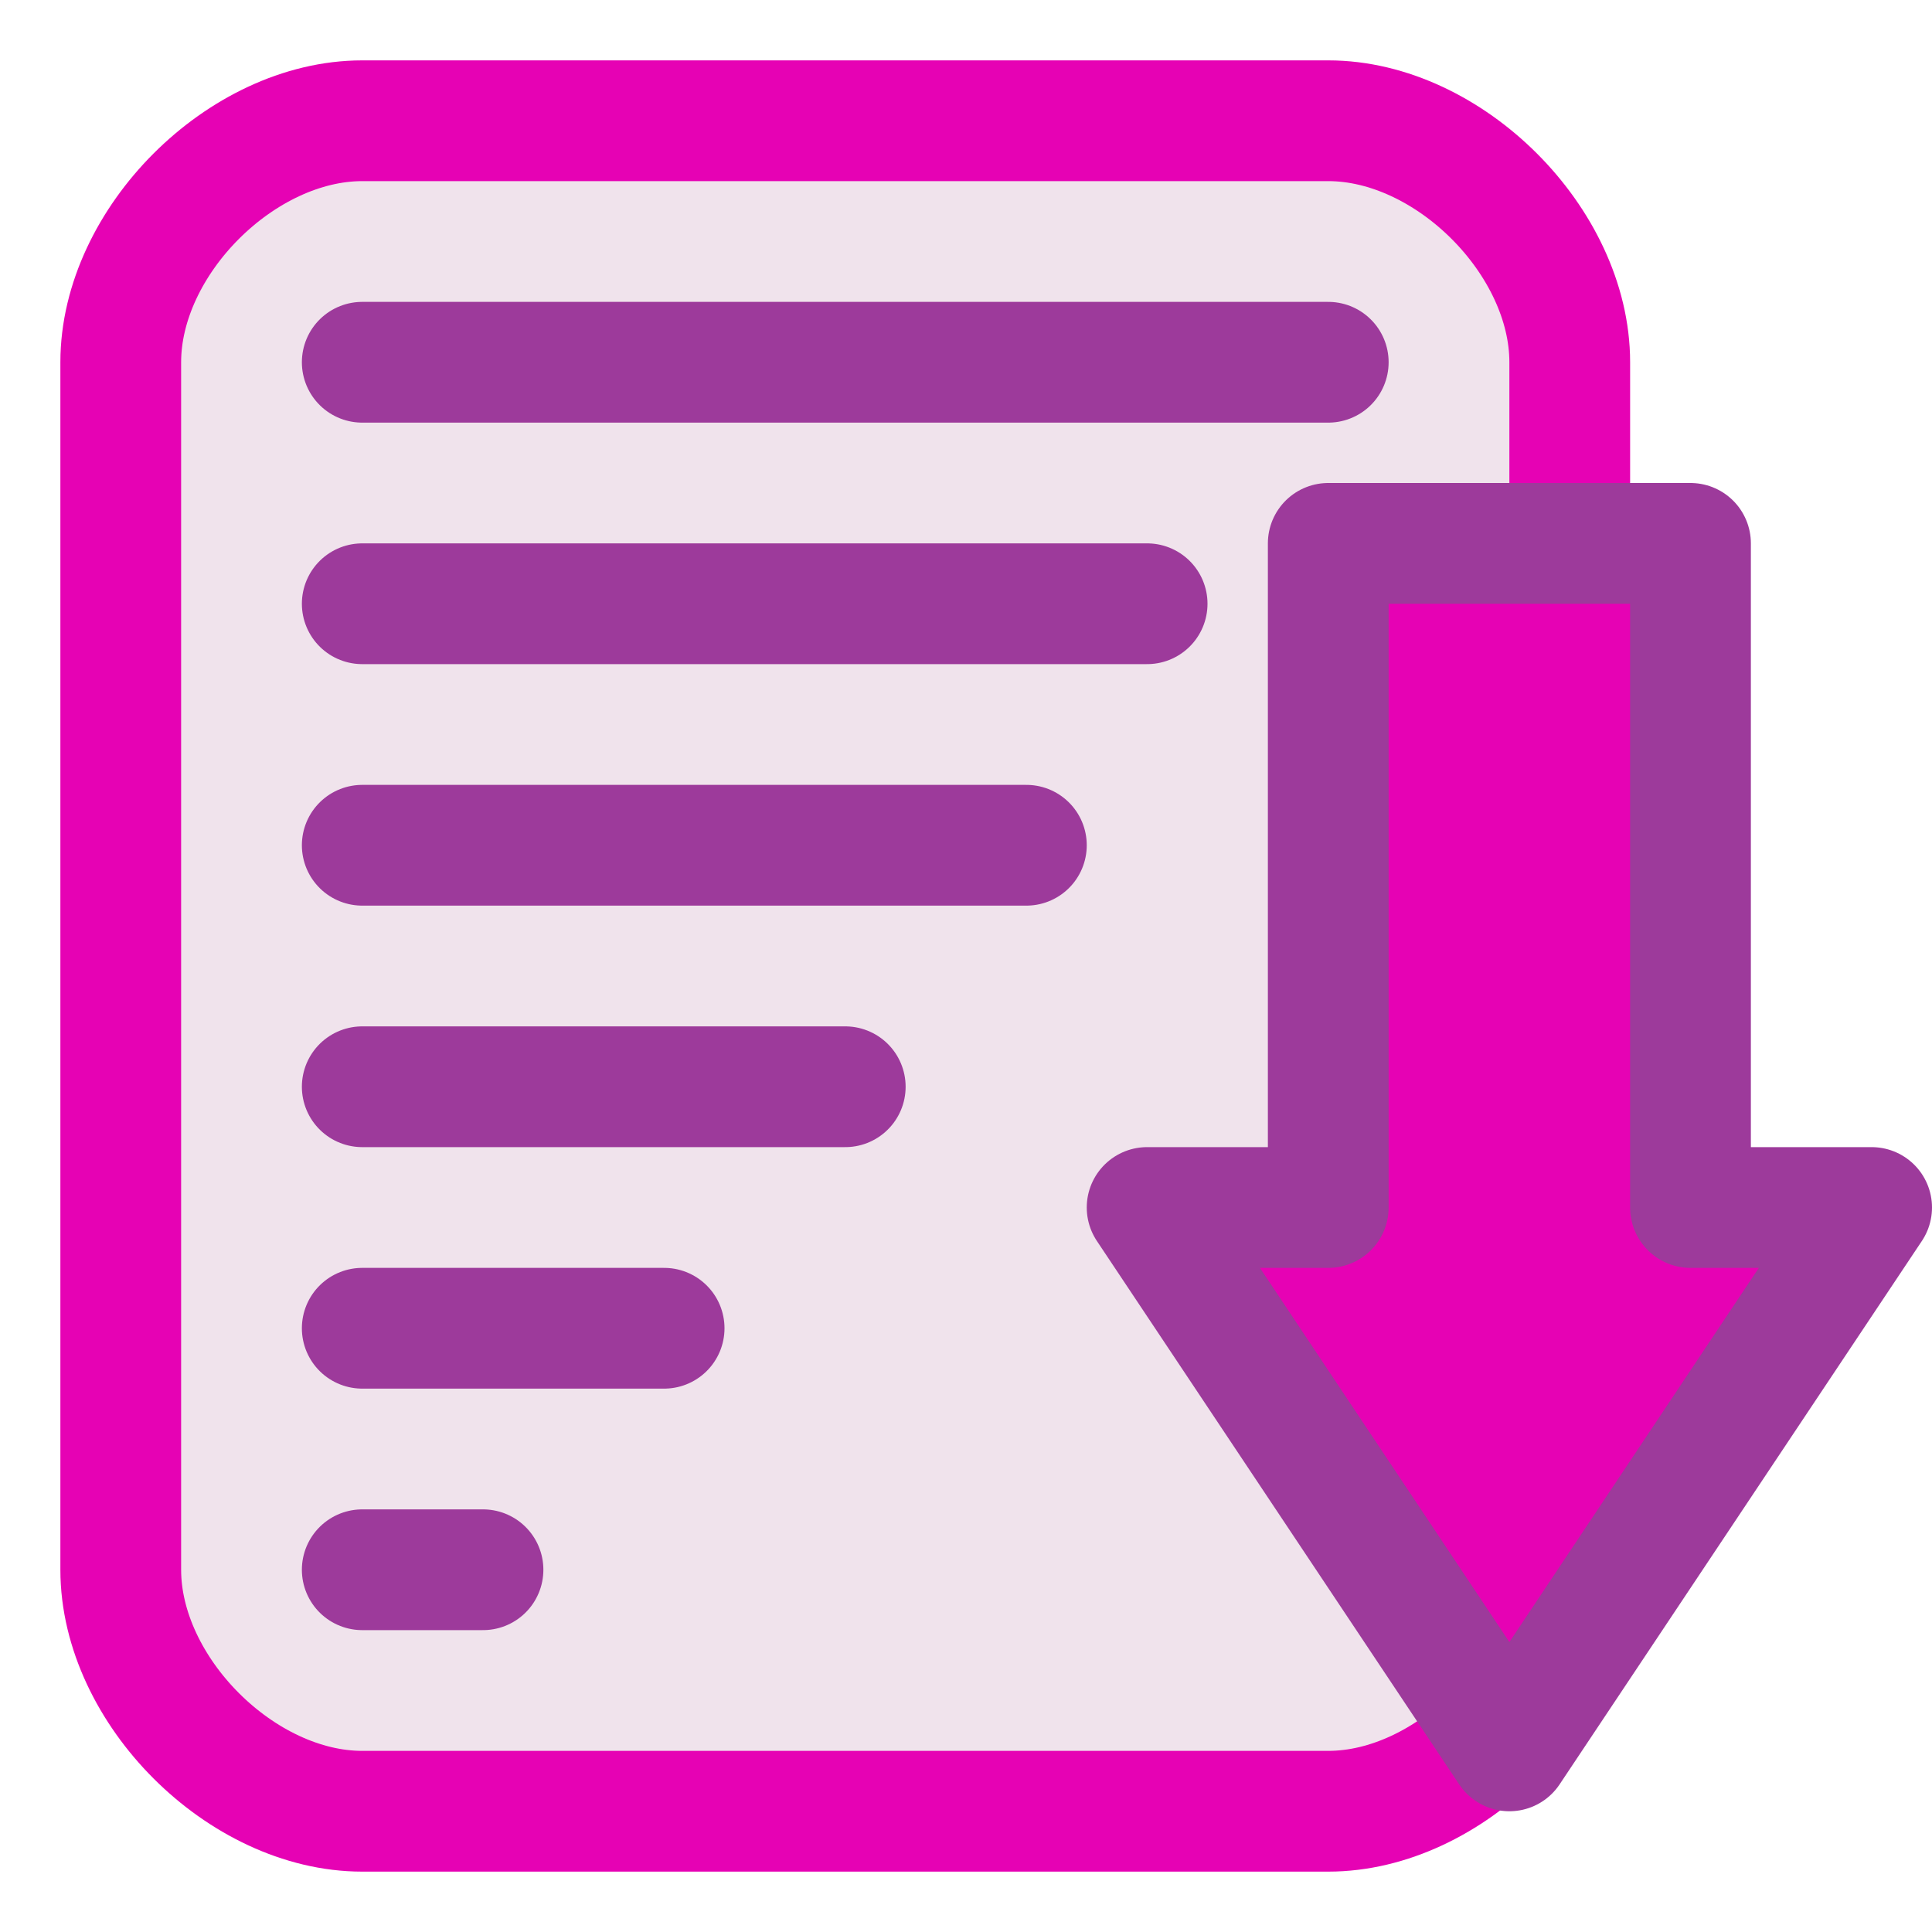
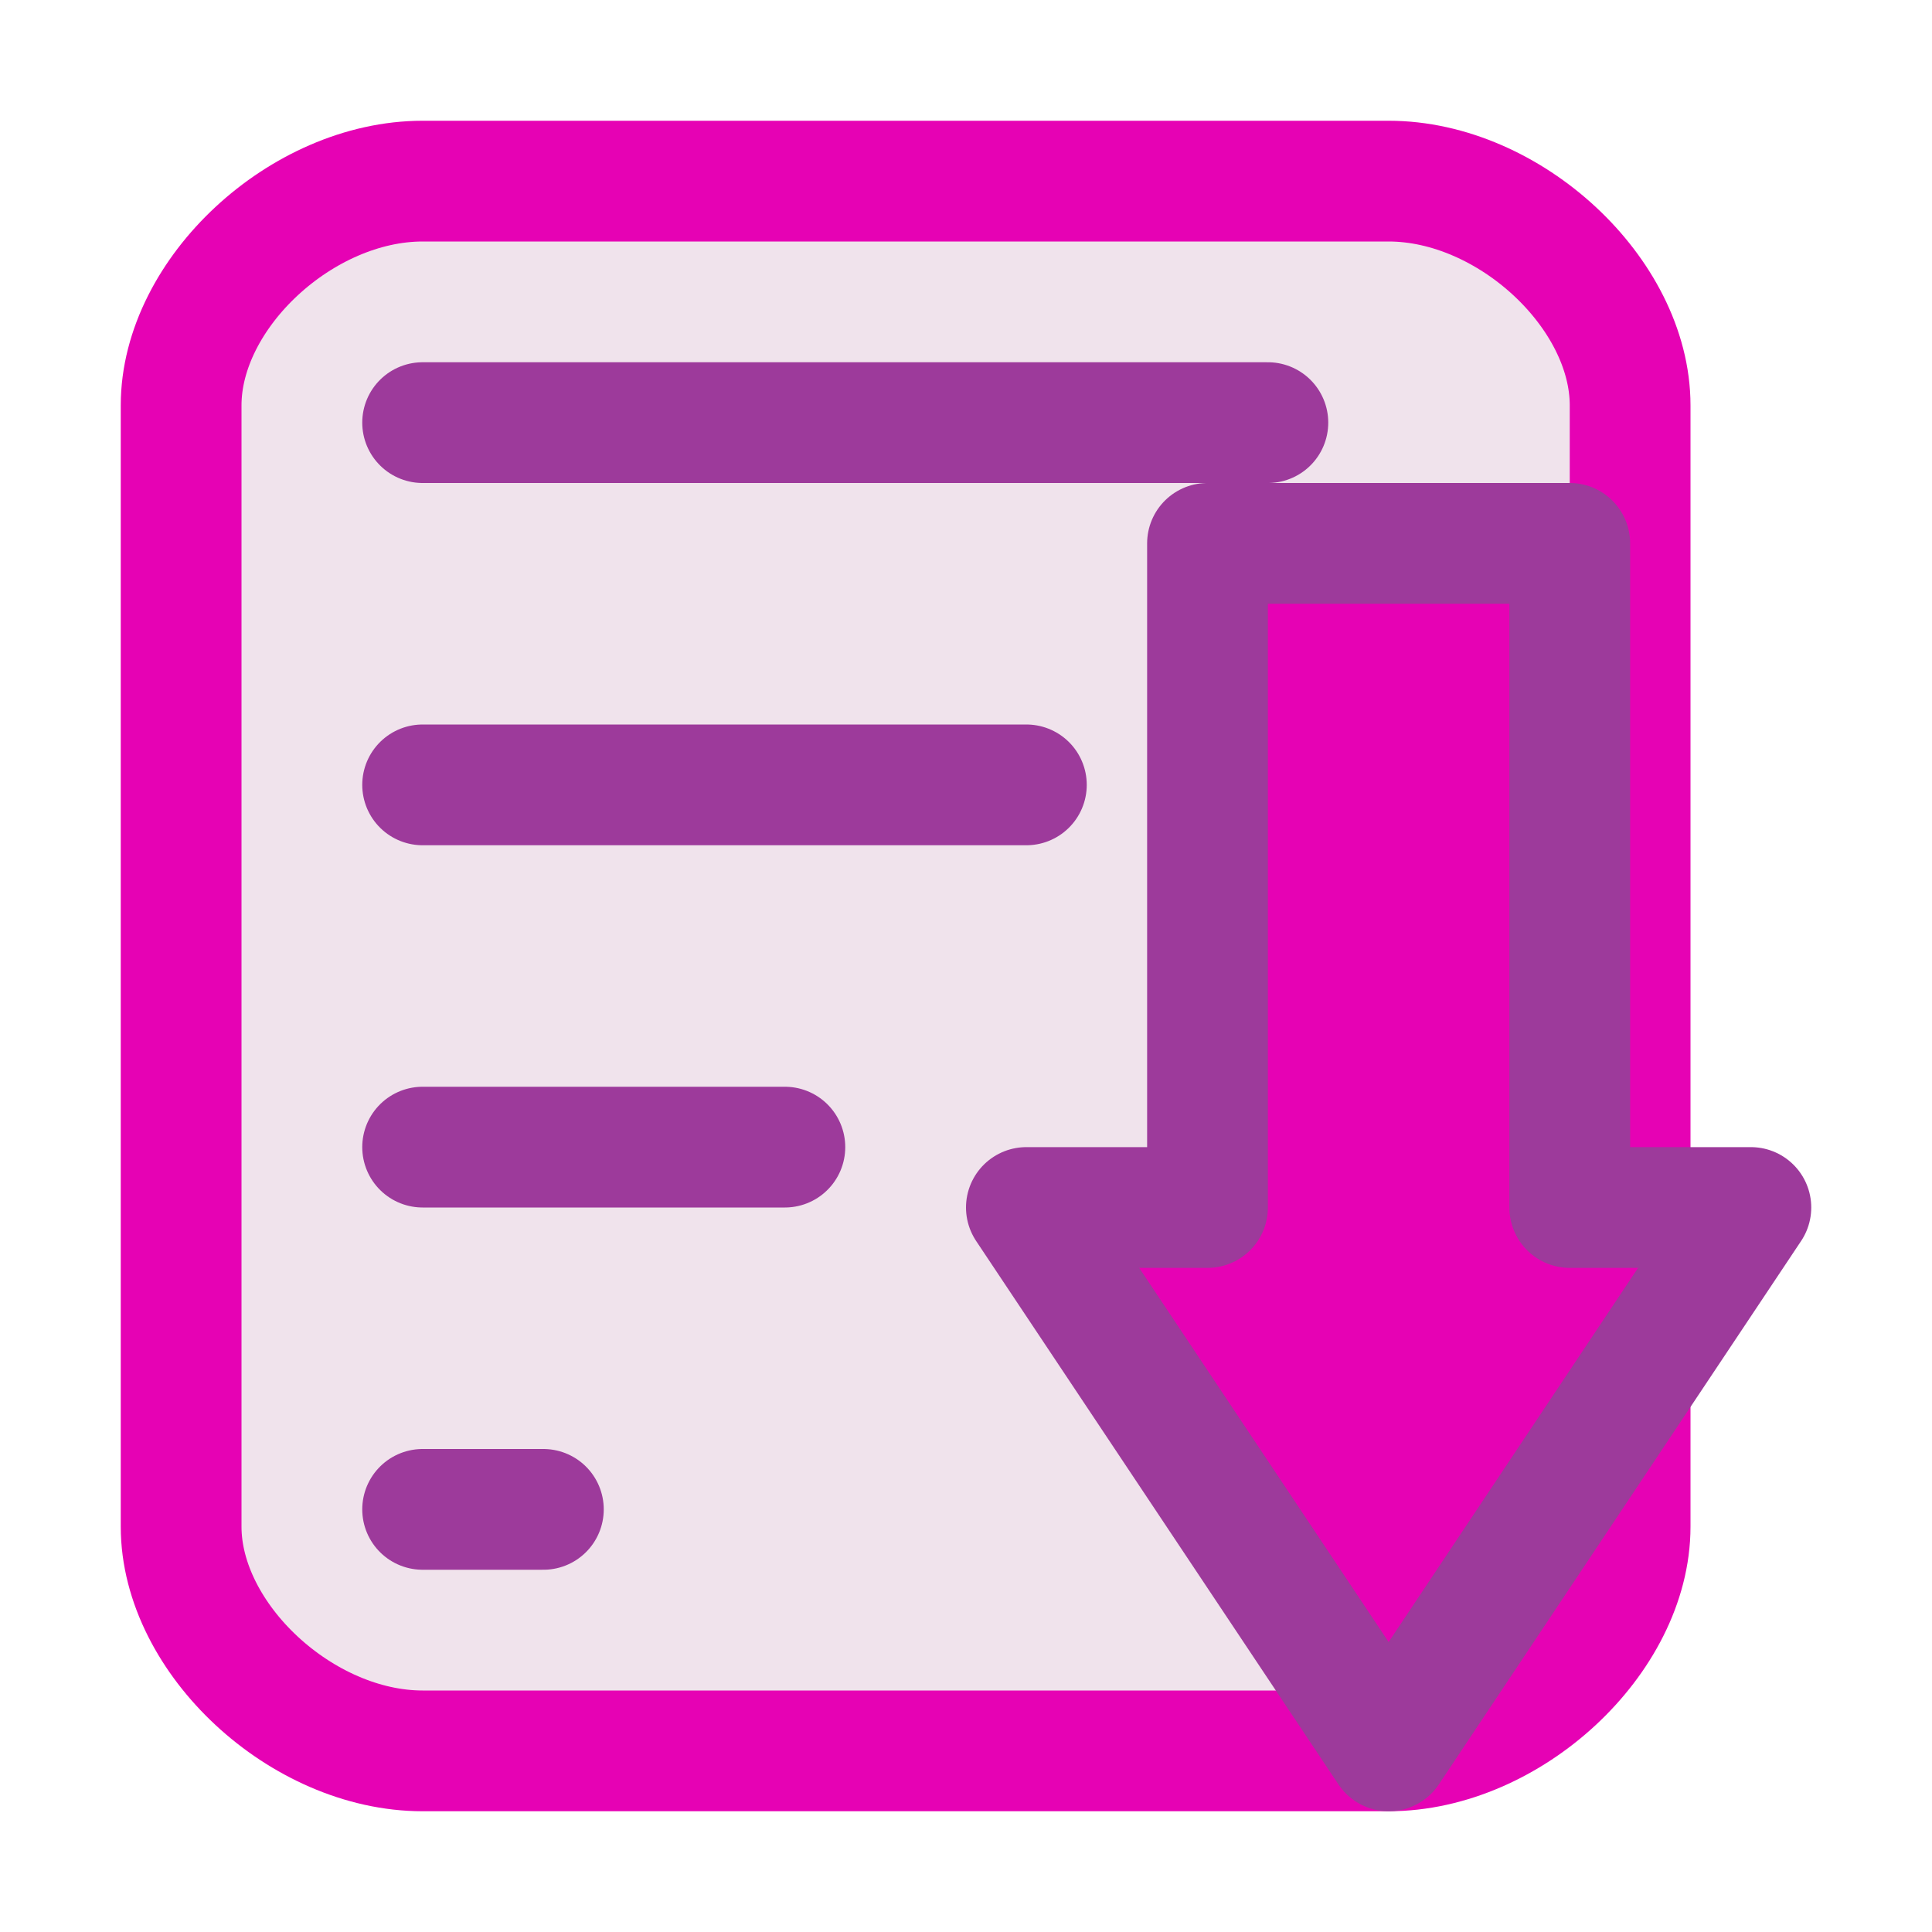
<svg xmlns="http://www.w3.org/2000/svg" xmlns:xlink="http://www.w3.org/1999/xlink" height="16" width="16" version="1.1" id="svg79">
  <defs id="defs83" />
  <linearGradient id="a">
    <stop offset="0" stop-color="#ececec" id="stop2" />
    <stop offset="1" stop-color="#8696aa" id="stop4" />
  </linearGradient>
  <filter id="b">
    <feGaussianBlur stdDeviation=".385" id="feGaussianBlur7" />
  </filter>
  <radialGradient id="c" cx="56" cy="66" gradientTransform="matrix(0.1217293,0,0,0.258445,0.1831582,-9.05737)" gradientUnits="userSpaceOnUse" r="48">
    <stop offset="0" stop-color="#fff" id="stop10" />
    <stop offset="1" stop-color="#eee" id="stop12" />
  </radialGradient>
  <linearGradient id="d" gradientTransform="matrix(0.08928573,0,0,0.15,1.285714,0.2)" gradientUnits="userSpaceOnUse" x1="86.504" x2="86.504" xlink:href="#a" y1="37.417" y2="8.611" />
  <linearGradient id="e" gradientTransform="matrix(0.08928573,0,0,0.15,1.285714,6.2)" gradientUnits="userSpaceOnUse" x1="86.504" x2="86.504" xlink:href="#a" y1="37.417" y2="8.611" />
  <linearGradient id="f" gradientUnits="userSpaceOnUse" x1="87.231" x2="114.639" y1="9.712" y2="112" gradientTransform="matrix(0.125,0,0,0.125,-0.4375,0)">
    <stop offset="0" stop-color="#2c72c7" id="stop17" />
    <stop offset="1" stop-color="#00438a" id="stop19" />
  </linearGradient>
  <linearGradient id="g" gradientUnits="userSpaceOnUse" x1="114.378" x2="112.954" y1="25.787" y2="115.697" gradientTransform="matrix(0.125,0,0,0.125,-0.4375,0)">
    <stop offset="0" stop-color="#bbd6ff" id="stop22" />
    <stop offset="1" stop-color="#0057ae" id="stop24" />
  </linearGradient>
  <linearGradient id="h" gradientUnits="userSpaceOnUse" x1="124.5" x2="135.746" y1="108.5" y2="-13.567">
    <stop offset="0" stop-color="#fff" id="stop27" />
    <stop offset="1" stop-color="#fff" stop-opacity="0" id="stop29" />
  </linearGradient>
  <linearGradient id="i" gradientTransform="matrix(0.125,0,0,0.125,1,0.5)" gradientUnits="userSpaceOnUse" x1="104" x2="104" y1="120" y2="57.111">
    <stop offset="0" stop-color="#d4e2f3" id="stop32" />
    <stop offset="1" stop-color="#fff" stop-opacity="0" id="stop34" />
  </linearGradient>
-   <path style="opacity:1;fill:#f0e3ec;fill-opacity:1;stroke:#e602b4;stroke-width:1;stroke-linecap:round;stroke-linejoin:round;stroke-miterlimit:4;stroke-dasharray:none;stroke-opacity:1" d="M 3,1 H 11 c 1,0 2,1 2,2 v 10 c 0,1 -1,2 -2,2 H 3 c -1,0 -2,-1 -2,-2 V 3 c 0,-1 1,-2 2,-2 z" id="rect2559-3" />
-   <path style="fill:none;stroke:#9d3a9b;stroke-width:1px;stroke-linecap:round;stroke-linejoin:miter;stroke-opacity:1" d="M 3,5 H 9.5" id="path2561" />
-   <path id="path2563" d="M 3,7 H 8.5" style="fill:none;stroke:#9d3a9b;stroke-width:1px;stroke-linecap:round;stroke-linejoin:miter;stroke-opacity:1" />
-   <path style="fill:none;stroke:#9d3a9b;stroke-width:1px;stroke-linecap:round;stroke-linejoin:miter;stroke-opacity:1" d="M 3,9 H 7" id="path2565" />
-   <path id="path2567" d="M 3,11 H 5.5" style="fill:none;stroke:#9d3a9b;stroke-width:1px;stroke-linecap:round;stroke-linejoin:miter;stroke-opacity:1" />
-   <path style="fill:none;stroke:#9d3a9b;stroke-width:1px;stroke-linecap:round;stroke-linejoin:miter;stroke-opacity:1" d="M 3,13 H 4" id="path2569" />
-   <path id="path993" d="m 3,3 h 8" style="fill:none;stroke:#9d3a9b;stroke-width:1px;stroke-linecap:round;stroke-linejoin:miter;stroke-opacity:1" />
-   <path d="M 12.5,14.5 9.5,10 H 11 V 4.5 h 3 V 10 h 1.5 z" id="path59" style="fill:#e602b4;stroke:#9d3a9b;stroke-width:1;stroke-linecap:round;stroke-linejoin:round;stroke-miterlimit:4;stroke-dasharray:none" />
+   <g transform="matrix(1,0,0,-1,0,16)" id="g849">
+     <path id="rect2559-3-3" d="m 3.5,14.5 h 8 c 1,0 2,-0.929 2,-1.857 V 3.357 C 13.5,2.429 12.5,1.5 11.5,1.5 h -8 c -1,0 -2,0.929 -2,1.857 v 9.286 c 0,0.929 1,1.857 2,1.857 z" style="opacity:1;fill:#f0e3ec;fill-opacity:1;stroke:#e602b4;stroke-width:1;stroke-linecap:round;stroke-linejoin:round;stroke-miterlimit:4;stroke-dasharray:none;stroke-opacity:1" />
+     <path id="path2561-6" d="m 3.5,9.5 h 5" style="fill:none;stroke:#9d3a9b;stroke-width:1px;stroke-linecap:round;stroke-linejoin:miter;stroke-opacity:1" />
+     <path id="path2565-7" d="m 3.5,6.5 h 3" style="fill:none;stroke:#9d3a9b;stroke-width:1px;stroke-linecap:round;stroke-linejoin:miter;stroke-opacity:1" />
+     <path id="path2569-5" d="m 3.5,3.5 h 1" style="fill:none;stroke:#9d3a9b;stroke-width:1px;stroke-linecap:round;stroke-linejoin:miter;stroke-opacity:1" />
+     <path style="fill:none;stroke:#9d3a9b;stroke-width:1px;stroke-linecap:round;stroke-linejoin:miter;stroke-opacity:1" d="m 3.5,12.5 h 7" id="path993-3" />
+     <path style="fill:#e602b4;stroke:#9d3a9b;stroke-width:1;stroke-linecap:round;stroke-linejoin:round;stroke-miterlimit:4;stroke-dasharray:none" id="path59-3" d="M 11.5,1.5 8.5,6 H 10 v 5.5 h 3 V 6 h 1.5 z" />
+   </g>
</svg>
